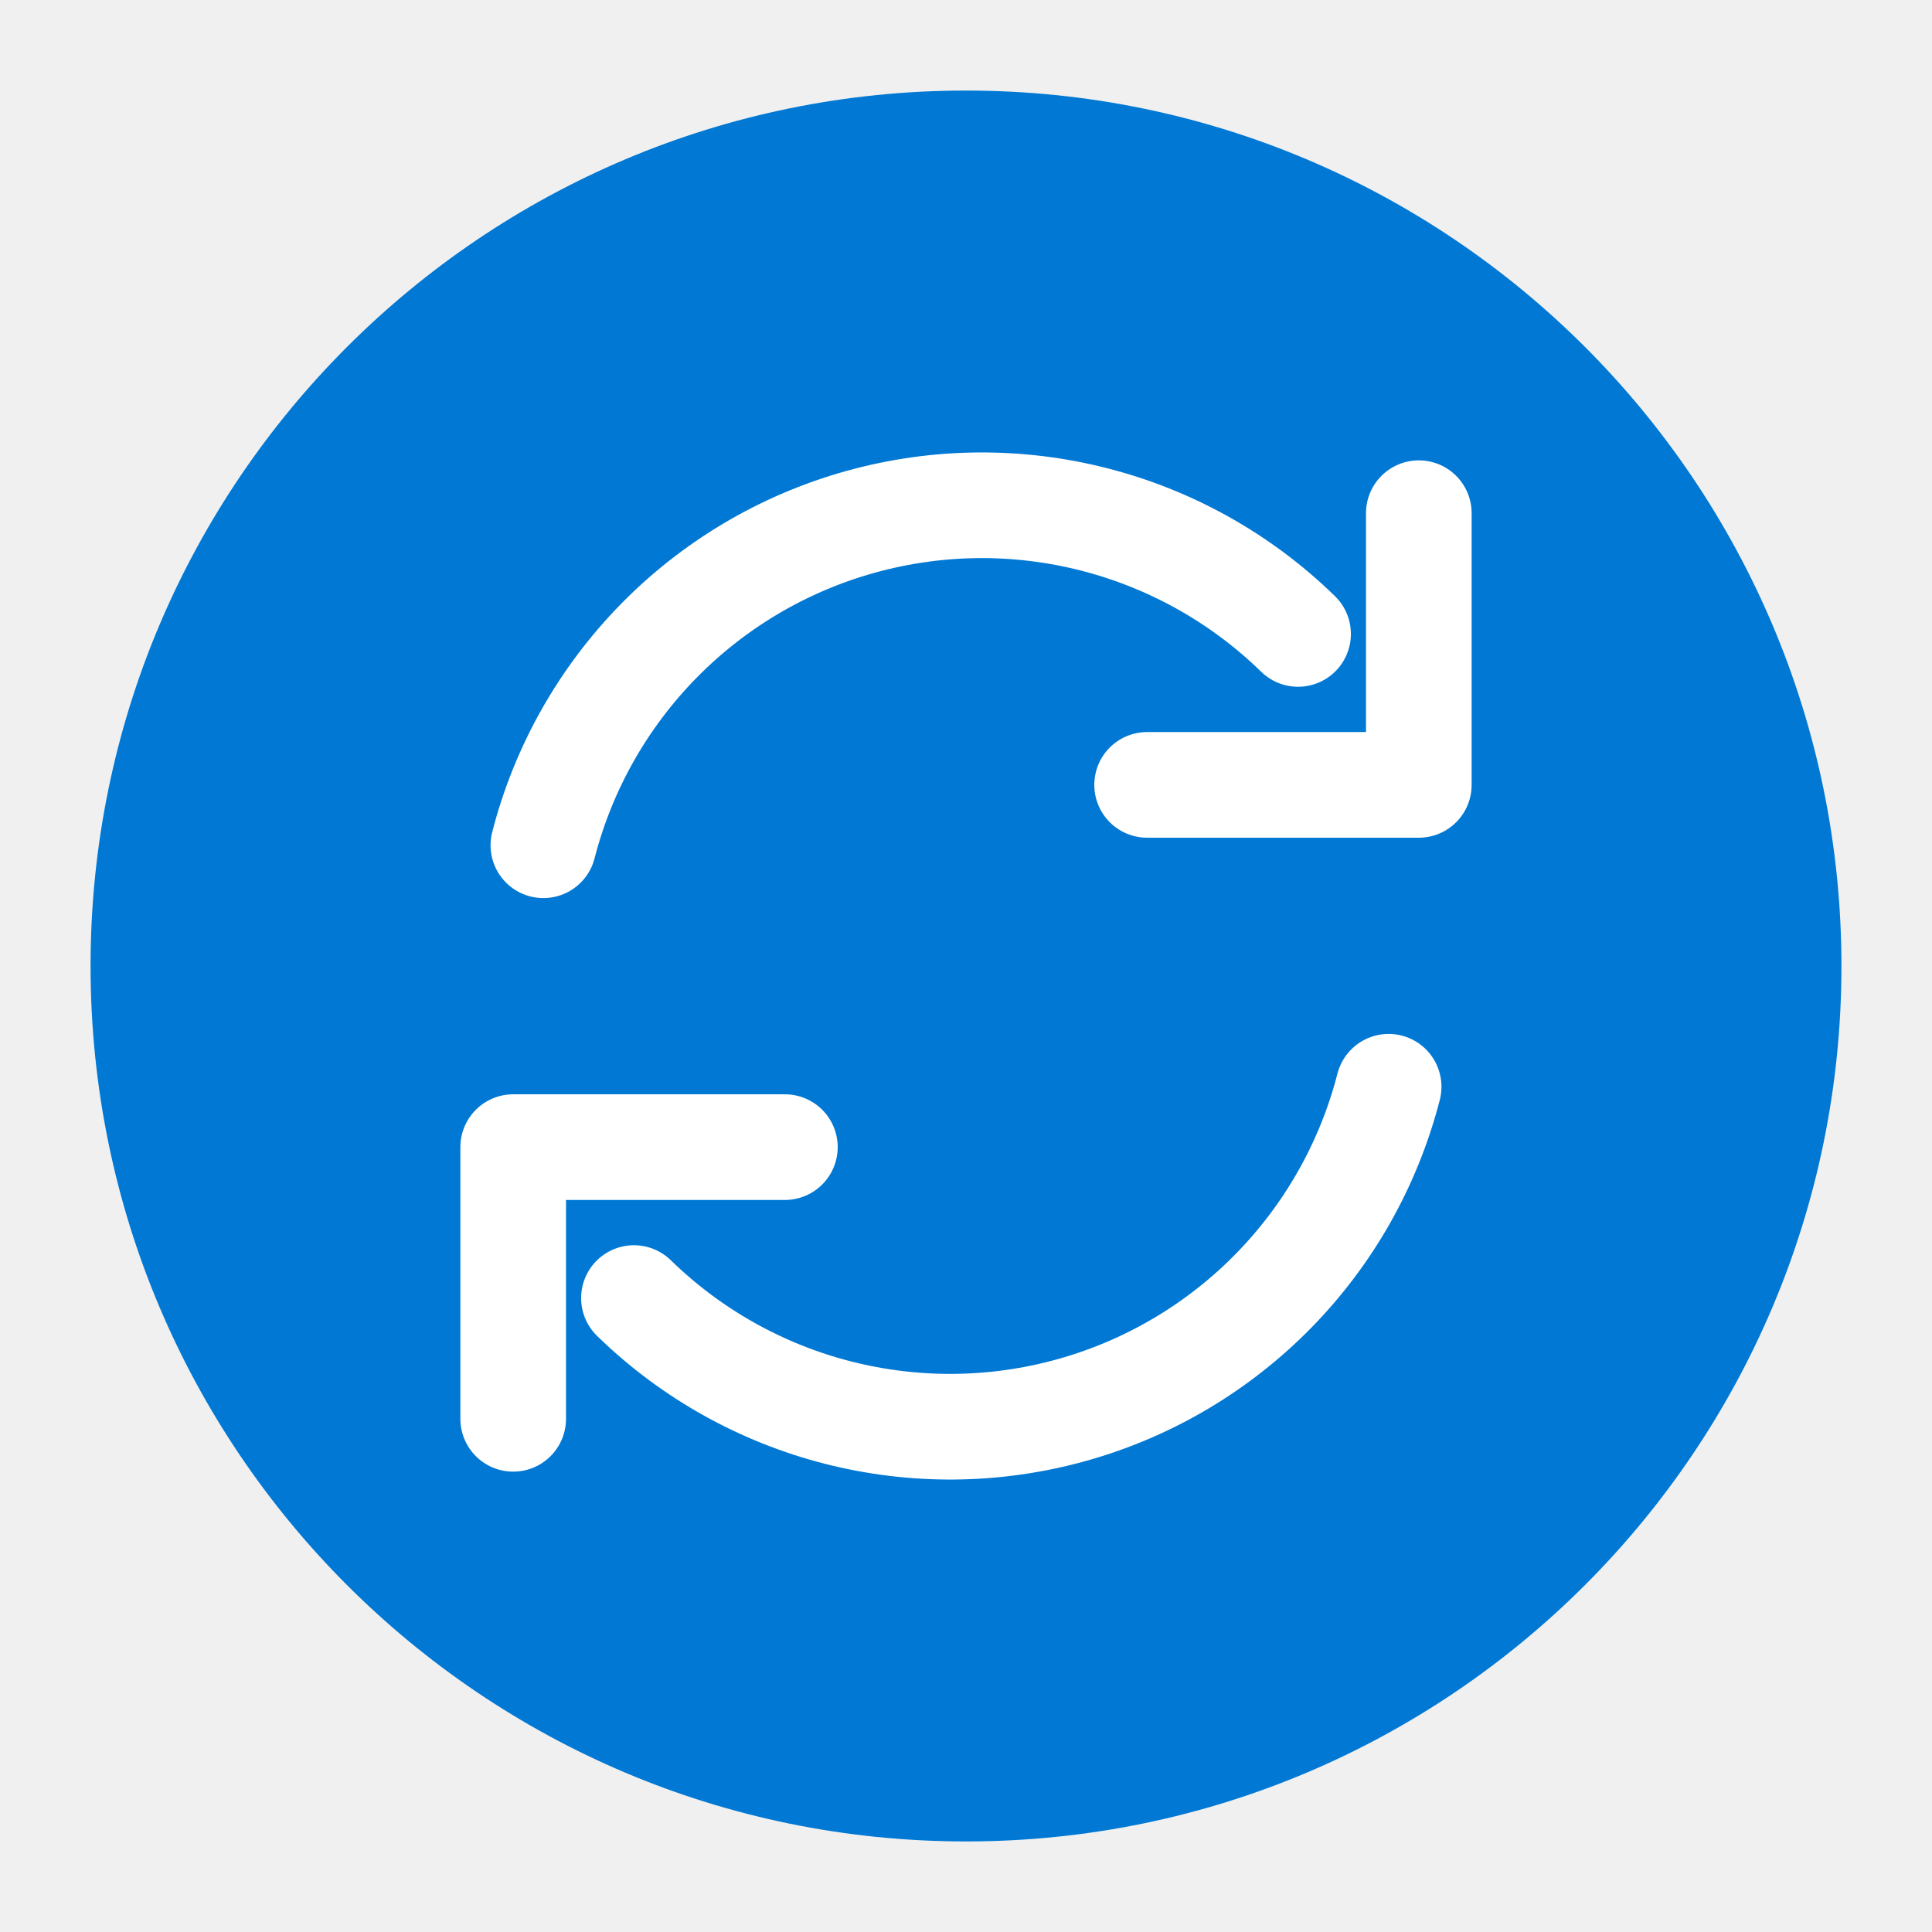
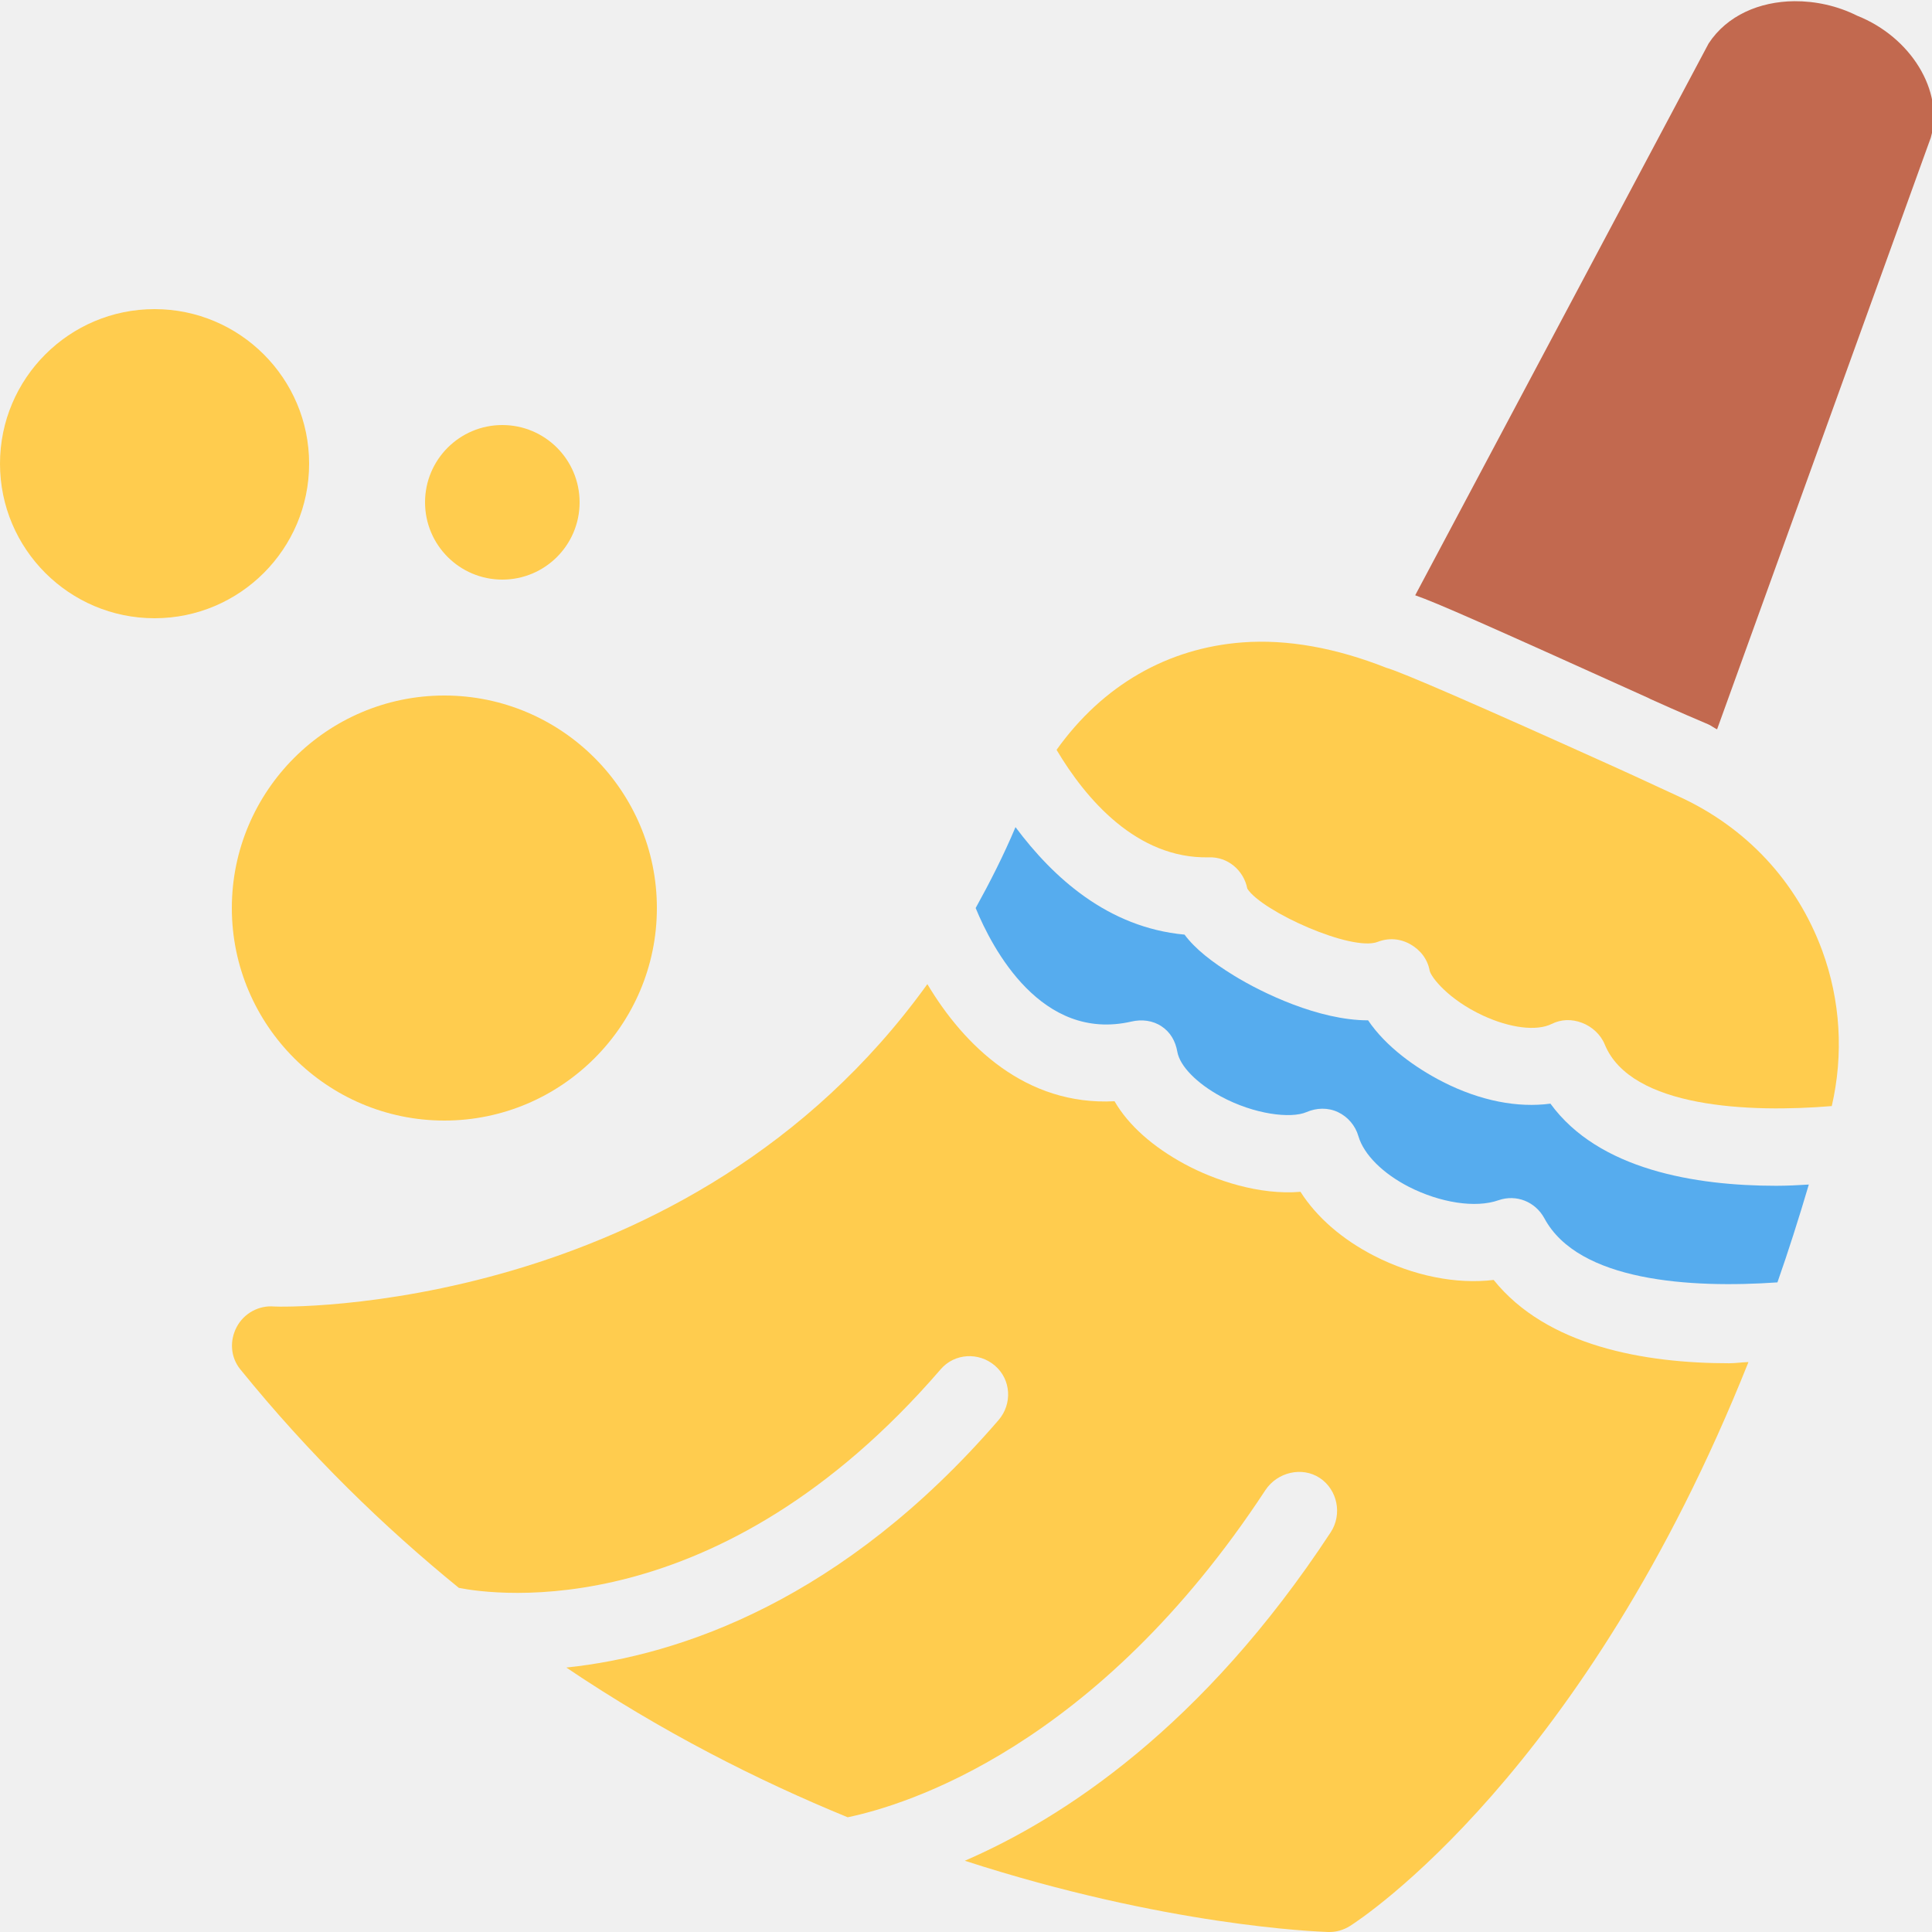
- <svg xmlns="http://www.w3.org/2000/svg" width="128" height="128" viewBox="0 0 128 128" fill="none">
-   <circle cx="64" cy="64" r="58" fill="#0078D4" />
-   <path d="M94 34V52H76" stroke="white" stroke-width="7" stroke-linecap="round" stroke-linejoin="round" />
-   <path d="M34 94V76H52" stroke="white" stroke-width="7" stroke-linecap="round" stroke-linejoin="round" />
-   <path d="M86 42A30 30 0 0 0 36 56" stroke="white" stroke-width="7" stroke-linecap="round" />
-   <path d="M42 86A30 30 0 0 0 92 72" stroke="white" stroke-width="7" stroke-linecap="round" />
+ <svg xmlns="http://www.w3.org/2000/svg" width="128" height="128" viewBox="0 0 50 50" fill="none">
+   <path fill="#FFCC4E" d="M 4 8C1.793 8 0 9.793 0 12C0 14.207 1.793 16 4 16C6.207 16 8 14.207 8 12C8 9.793 6.207 8 4 8 Z M 13 11C11.895 11 11 11.895 11 13C11 14.105 11.895 15 13 15C14.105 15 15 14.105 15 13C15 11.895 14.105 11 13 11 Z M 11.5 18C8.469 18 6 20.469 6 23.5C6 26.531 8.469 29 11.5 29C14.531 29 17 26.531 17 23.5C17 20.469 14.531 18 11.5 18 Z" />
+   <path fill="#C2694F" d="M46.438 0.031C45.539 0.039 44.695 0.398 44.219 1.125L36.625 15.406C37.188 15.602 38.453 16.164 42.656 18.062L42.719 18.094C43.445 18.422 44 18.656 44.219 18.75C44.293 18.785 44.363 18.84 44.438 18.875L49.969 3.562C50.316 2.352 49.449 0.957 48.062 0.406C47.547 0.148 46.977 0.027 46.438 0.031 Z" />
+   <path fill="#FFCC4E" d="M 32.156 16.625C30.223 16.77 28.539 17.73 27.344 19.406C28.098 20.676 29.418 22.227 31.281 22.188C31.773 22.168 32.188 22.523 32.281 23C32.66 23.59 34.988 24.637 35.656 24.375C35.938 24.266 36.238 24.289 36.5 24.438C36.762 24.586 36.949 24.828 37 25.125C37.039 25.289 37.477 25.863 38.375 26.281C39.082 26.609 39.77 26.691 40.156 26.5C40.406 26.375 40.68 26.371 40.938 26.469C41.199 26.566 41.426 26.773 41.531 27.031C42.207 28.68 45.293 28.801 47.406 28.625C47.715 27.285 47.633 25.891 47.156 24.594C46.496 22.809 45.188 21.398 43.406 20.594C43.219 20.512 42.613 20.223 41.844 19.875C38.281 18.266 36.27 17.391 35.875 17.281C34.57 16.766 33.316 16.539 32.156 16.625 Z" />
+   <path fill="#FFCC4E" d="M 24 25.469C17.801 34.082 7.215 33.828 7.094 33.812C6.699 33.777 6.312 33.988 6.125 34.344C5.938 34.699 5.965 35.125 6.219 35.438C8.004 37.641 9.922 39.504 11.875 41.094C12.797 41.277 18.598 42.098 24.344 35.438C24.703 35.02 25.332 34.984 25.75 35.344C26.168 35.703 26.203 36.332 25.844 36.75C21.836 41.395 17.609 42.848 14.656 43.156C17.125 44.82 19.613 46.078 21.938 47.031C23.414 46.723 28.367 45.242 32.75 38.562C33.055 38.102 33.695 37.945 34.156 38.25C34.617 38.555 34.742 39.195 34.438 39.656C31.133 44.691 27.516 47.055 24.969 48.156C30.168 49.84 34.047 49.988 34.375 50L34.406 50C34.594 50 34.777 49.945 34.938 49.844C35.219 49.668 41.008 45.887 45.25 35.25C45.086 35.254 44.918 35.281 44.75 35.281C42.562 35.281 40.035 34.84 38.656 33.125C37.688 33.242 36.578 33.02 35.562 32.5C34.734 32.074 34.078 31.504 33.656 30.844C32.594 30.934 31.445 30.551 30.656 30.125C29.844 29.684 29.207 29.129 28.844 28.5C26.543 28.621 24.945 27.055 24 25.469Z" />
+   <path fill="#56ACEE" d="M 26.281 21.406C25.969 22.148 25.613 22.844 25.25 23.5C25.68 24.547 26.949 26.973 29.281 26.438C29.551 26.375 29.836 26.41 30.062 26.562C30.293 26.715 30.422 26.949 30.469 27.219C30.535 27.594 30.977 28.039 31.594 28.375C32.469 28.848 33.414 28.953 33.812 28.781C34.074 28.668 34.367 28.66 34.625 28.781C34.883 28.902 35.078 29.133 35.156 29.406C35.297 29.883 35.789 30.371 36.469 30.719C37.27 31.125 38.184 31.273 38.781 31.062C39.242 30.902 39.734 31.098 39.969 31.531C40.852 33.168 43.75 33.344 46 33.188C46.285 32.375 46.551 31.539 46.812 30.656C46.543 30.672 46.262 30.688 45.969 30.688C43.875 30.688 41.371 30.273 40.125 28.562C39.281 28.676 38.312 28.492 37.344 28C36.641 27.641 35.867 27.09 35.406 26.406C34.133 26.406 32.668 25.699 31.938 25.25C31.371 24.902 30.93 24.559 30.656 24.188C28.672 24.004 27.254 22.711 26.281 21.406 Z" />
</svg>
